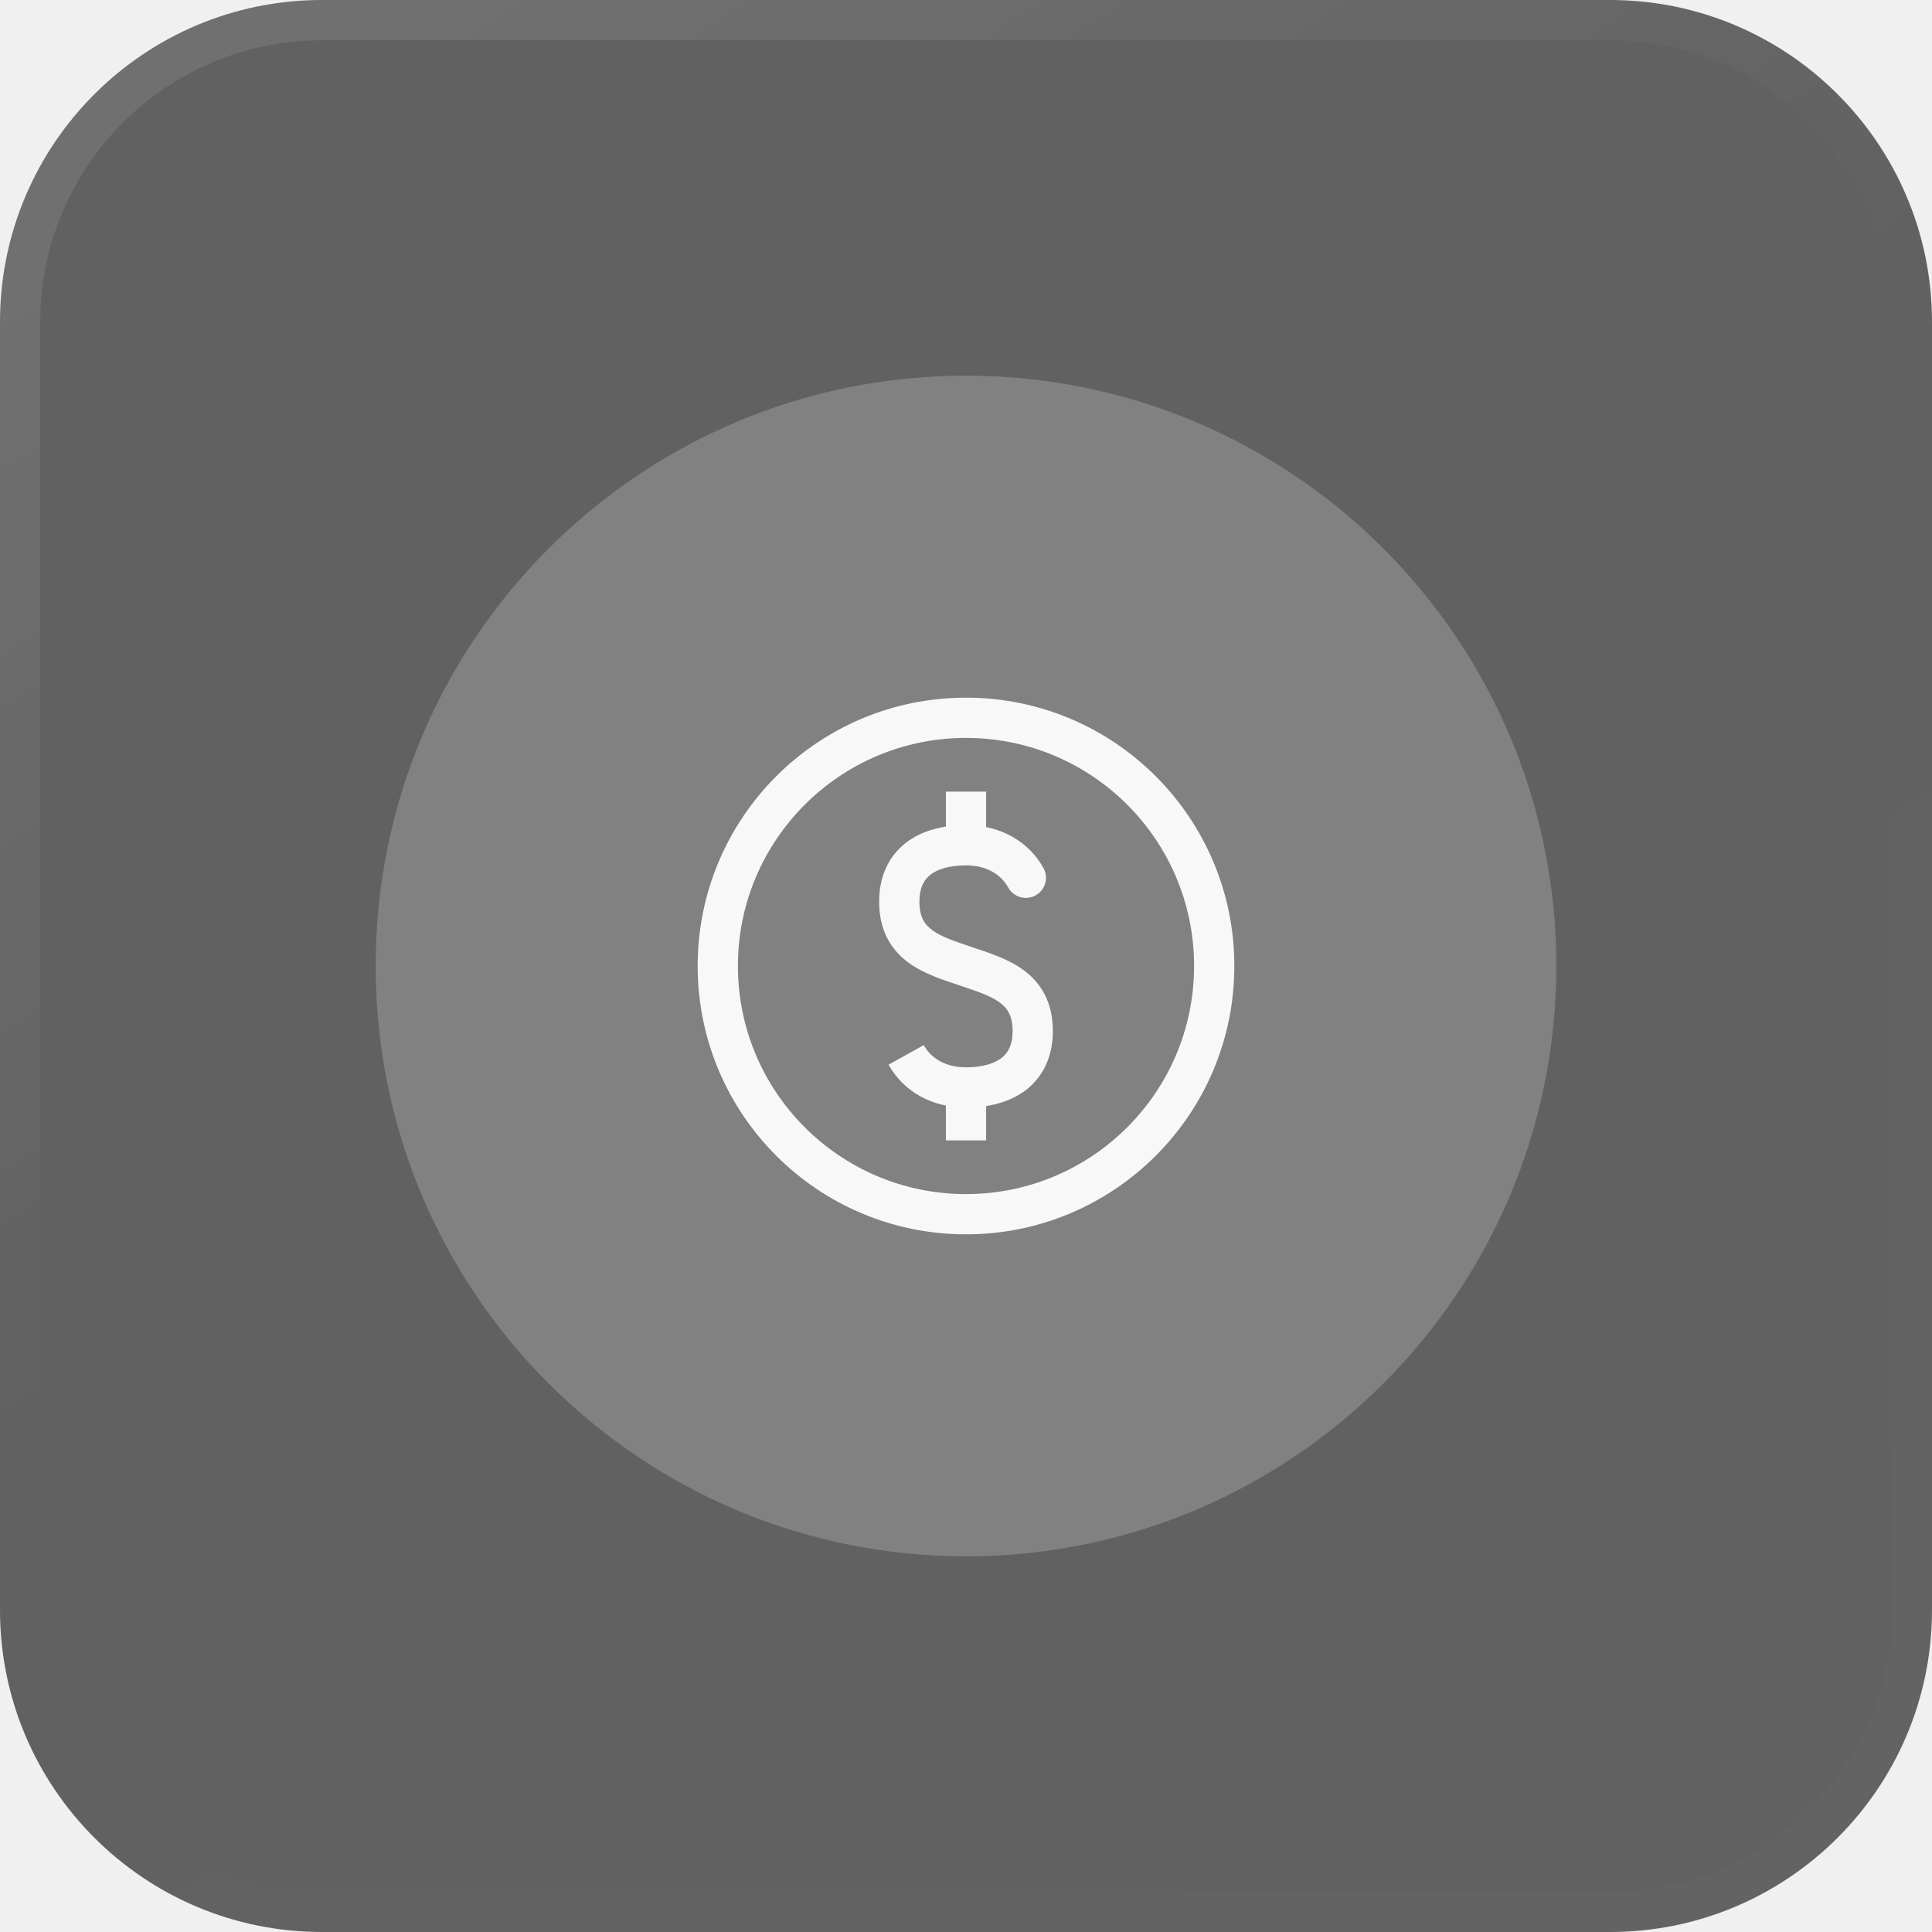
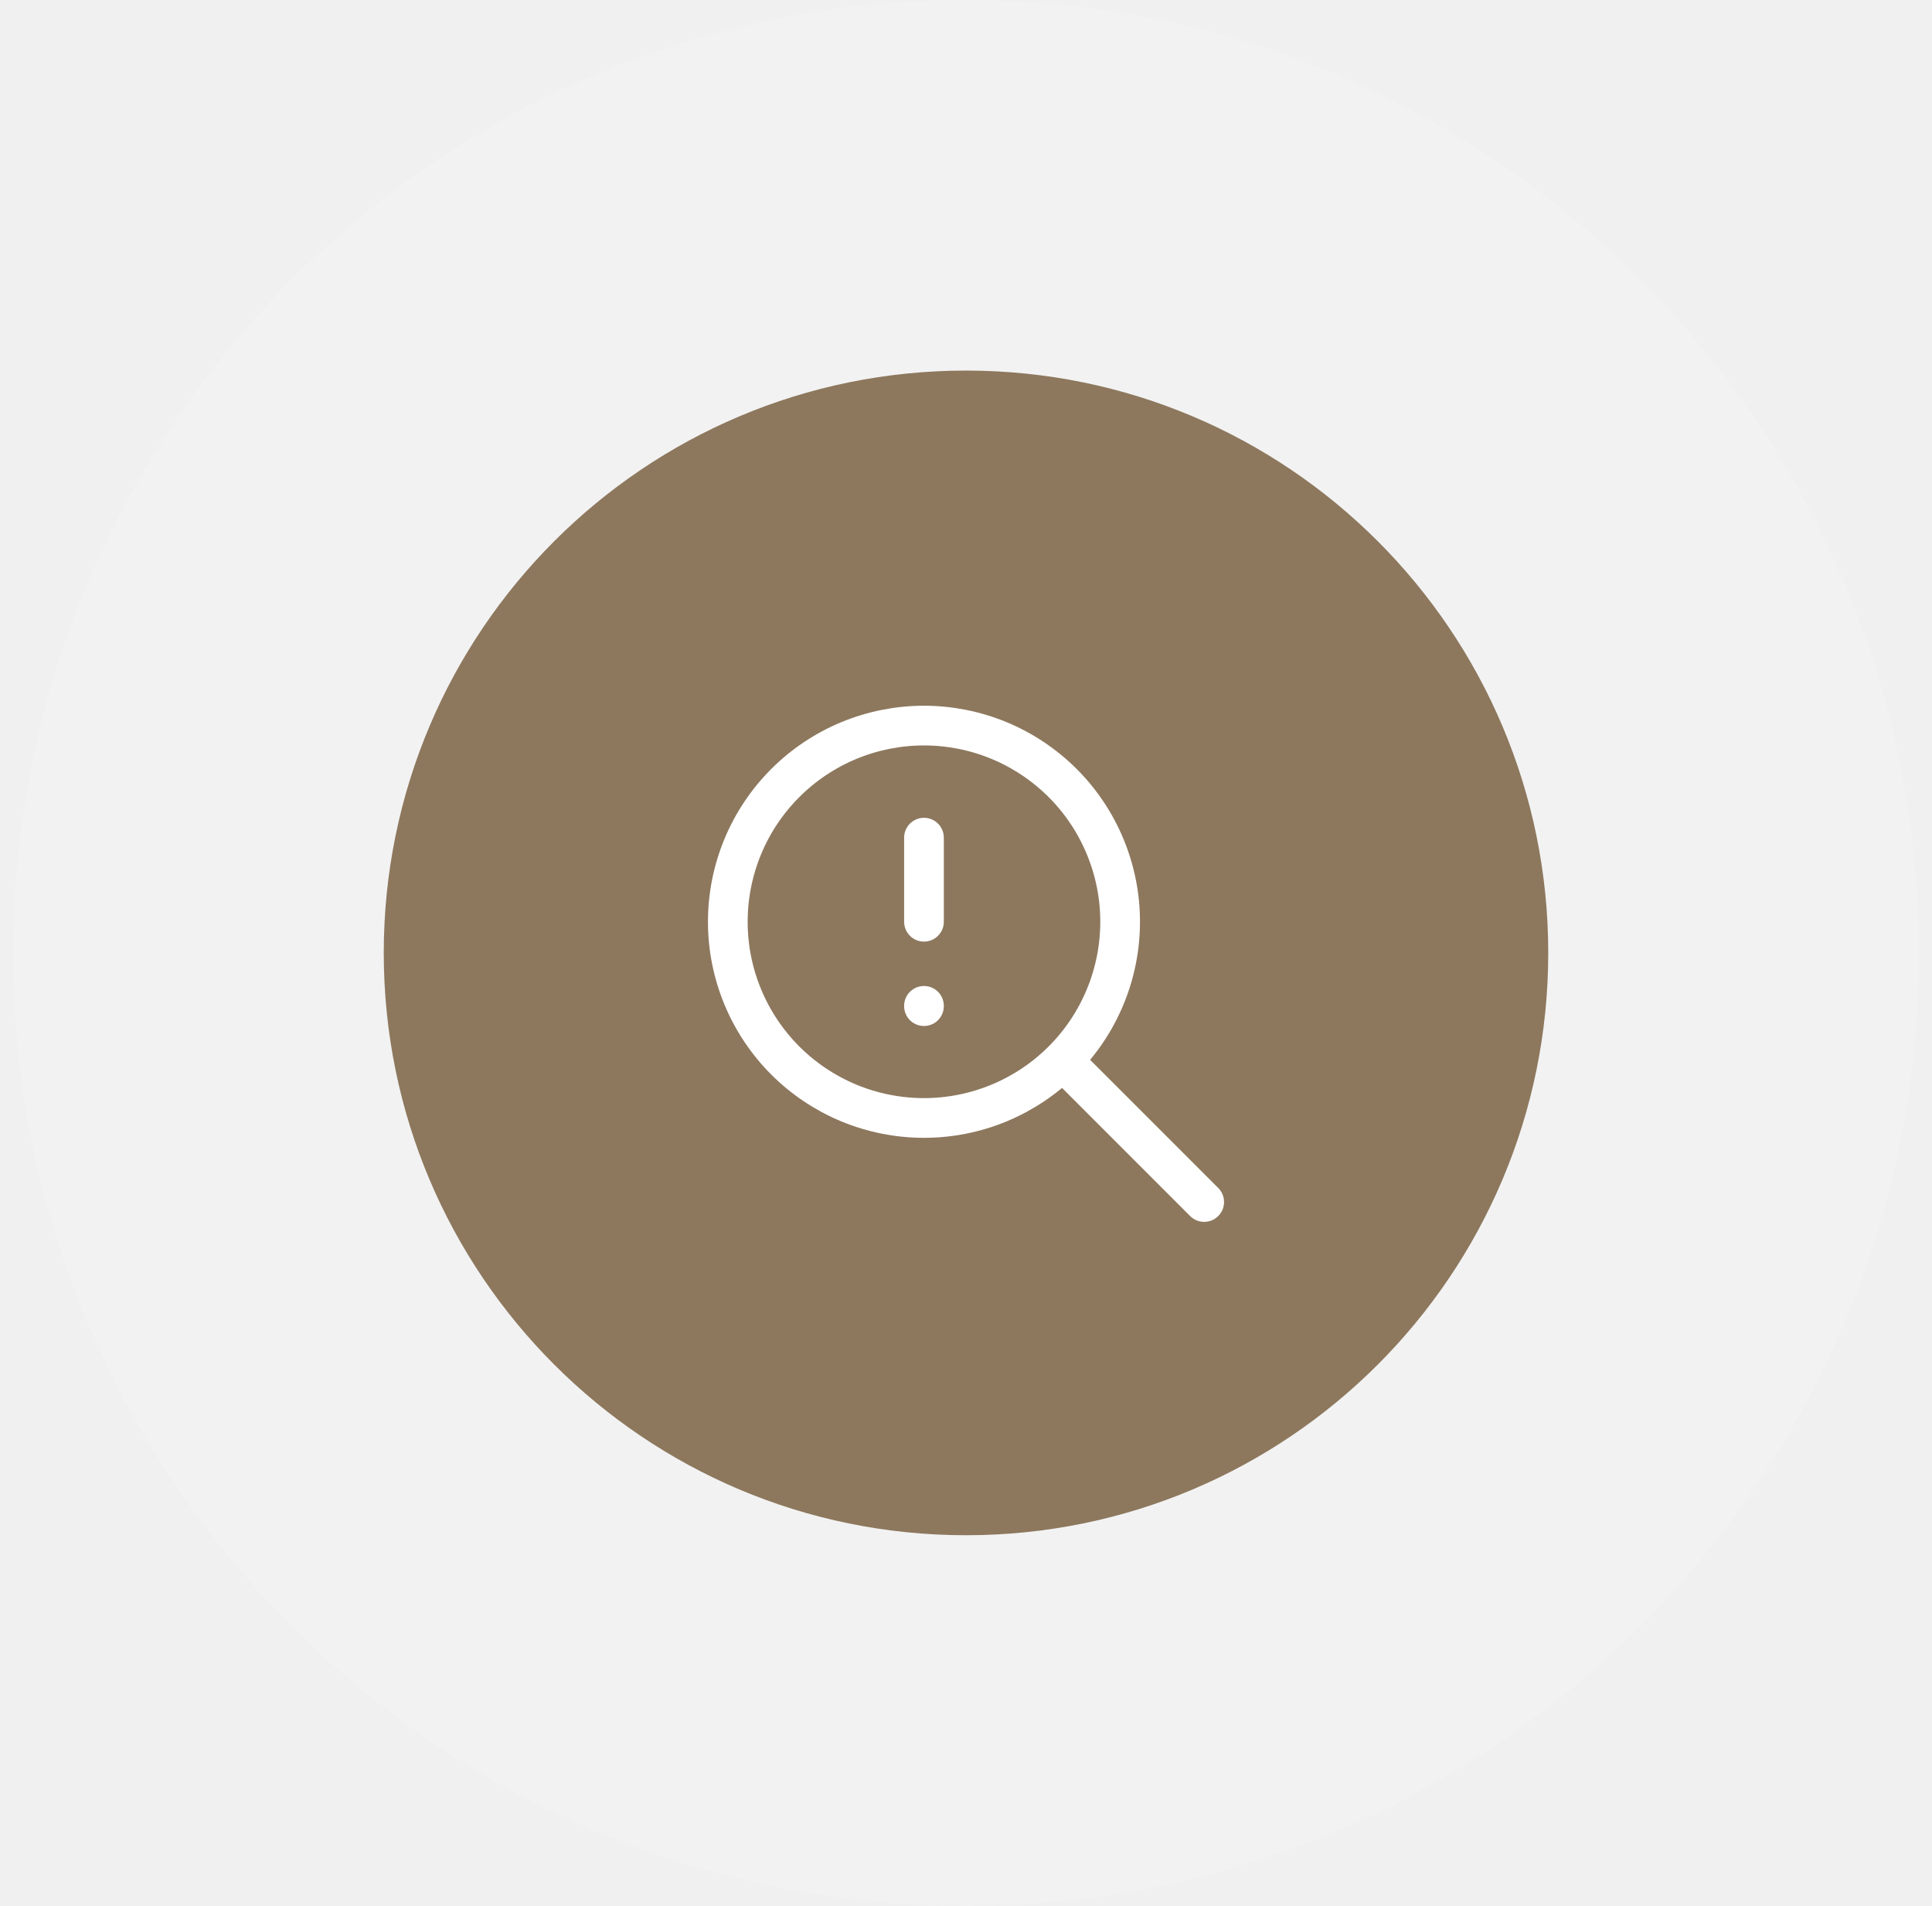
- <svg xmlns="http://www.w3.org/2000/svg" width="72" height="72" viewBox="0 0 72 72" fill="none">
-   <rect width="72" height="72" rx="12" fill="url(#paint0_linear_3513_401)" fill-opacity="0.67" />
-   <rect x="0.75" y="0.75" width="70.5" height="70.5" rx="11.25" stroke="url(#paint1_linear_3513_401)" stroke-opacity="0.15" stroke-width="1.5" />
-   <rect x="14" y="14" width="44" height="44" rx="22" fill="#F8F8F8" fill-opacity="0.21" />
-   <path d="M37.575 33.077C37.776 33.439 38.233 33.569 38.595 33.367C38.957 33.166 39.087 32.709 38.885 32.347L37.575 33.077ZM36 36.012L35.759 36.723L35.759 36.723L36 36.012ZM36 30.75C35.168 30.75 34.359 30.937 33.742 31.423C33.099 31.931 32.763 32.687 32.763 33.601H34.263C34.263 33.079 34.438 32.785 34.671 32.601C34.932 32.395 35.367 32.25 36 32.25V30.75ZM38.885 32.347C38.35 31.386 37.318 30.75 36 30.75V32.25C36.804 32.25 37.318 32.617 37.575 33.077L38.885 32.347ZM32.763 33.601C32.763 34.665 33.195 35.387 33.854 35.872C34.44 36.304 35.199 36.533 35.759 36.723L36.241 35.302C35.58 35.078 35.096 34.924 34.744 34.664C34.464 34.459 34.263 34.182 34.263 33.601H32.763ZM36 41.275C36.832 41.275 37.641 41.087 38.258 40.602C38.901 40.094 39.237 39.337 39.237 38.424H37.737C37.737 38.946 37.562 39.24 37.329 39.424C37.068 39.629 36.633 39.775 36 39.775V41.275ZM33.115 39.678C33.65 40.639 34.682 41.275 36 41.275V39.775C35.196 39.775 34.682 39.408 34.425 38.948L33.115 39.678ZM39.237 38.424C39.237 37.36 38.805 36.638 38.146 36.153C37.56 35.721 36.801 35.492 36.241 35.302L35.759 36.723C36.42 36.947 36.904 37.101 37.256 37.36C37.536 37.566 37.737 37.843 37.737 38.424H39.237ZM36.75 31.5V29.5H35.25V31.5H36.75ZM35.25 40.525V42.5H36.75V40.525H35.25ZM44.5 36C44.5 40.694 40.694 44.5 36 44.5V46C41.523 46 46 41.523 46 36H44.5ZM36 44.5C31.306 44.5 27.5 40.694 27.5 36H26C26 41.523 30.477 46 36 46V44.5ZM27.5 36C27.5 31.306 31.306 27.5 36 27.5V26C30.477 26 26 30.477 26 36H27.5ZM36 27.5C40.694 27.5 44.5 31.306 44.5 36H46C46 30.477 41.523 26 36 26V27.5Z" fill="#F8F8F8" />
-   <defs>
-     <linearGradient id="paint0_linear_3513_401" x1="9" y1="6" x2="36" y2="72" gradientUnits="userSpaceOnUse">
-       <stop stop-color="#1c1c1c" />
-       <stop offset="0.5" stop-color="#1c1c1c" />
-       <stop offset="1" stop-color="#1c1c1c" />
-     </linearGradient>
-     <linearGradient id="paint1_linear_3513_401" x1="19" y1="3.01878e-07" x2="65.015" y2="73.244" gradientUnits="userSpaceOnUse">
-       <stop stop-color="white" stop-opacity="0.62" />
-       <stop offset="0.4" stop-color="white" stop-opacity="0.01" />
-       <stop offset="0.6" stop-color="white" stop-opacity="0.01" />
-       <stop offset="1" stop-color="white" stop-opacity="0.1" />
-     </linearGradient>
-   </defs>
+ <svg xmlns="http://www.w3.org/2000/svg" width="73" height="72" viewBox="0 0 73 72" fill="none">
+   <rect x="0.5" width="72" height="72" rx="36" fill="white" fill-opacity="0.15" />
+   <rect x="14.5" y="14" width="44" height="44" rx="22" fill="#8D785E" />
+   <path d="M27.5 34.824C27.5 35.797 27.692 36.761 28.064 37.66C28.437 38.559 28.983 39.377 29.671 40.065C30.359 40.753 31.176 41.299 32.075 41.672C32.975 42.044 33.938 42.236 34.912 42.236C35.885 42.236 36.849 42.044 37.748 41.672C38.647 41.299 39.464 40.753 40.153 40.065C40.841 39.377 41.387 38.559 41.759 37.66C42.132 36.761 42.324 35.797 42.324 34.824C42.324 33.85 42.132 32.887 41.759 31.988C41.387 31.088 40.841 30.271 40.153 29.583C39.464 28.895 38.647 28.349 37.748 27.976C36.849 27.604 35.885 27.412 34.912 27.412C33.938 27.412 32.975 27.604 32.075 27.976C31.176 28.349 30.359 28.895 29.671 29.583C28.983 30.271 28.437 31.088 28.064 31.988C27.692 32.887 27.5 33.85 27.5 34.824Z" stroke="white" stroke-width="1.5" stroke-linecap="round" stroke-linejoin="round" />
+   <path d="M45.5 45.411L40.206 40.117" stroke="white" stroke-width="1.5" stroke-linecap="round" stroke-linejoin="round" />
+   <path d="M34.912 38V38.011" stroke="white" stroke-width="1.5" stroke-linecap="round" stroke-linejoin="round" />
+   <path d="M34.912 31.646V34.823" stroke="white" stroke-width="1.5" stroke-linecap="round" stroke-linejoin="round" />
</svg>
